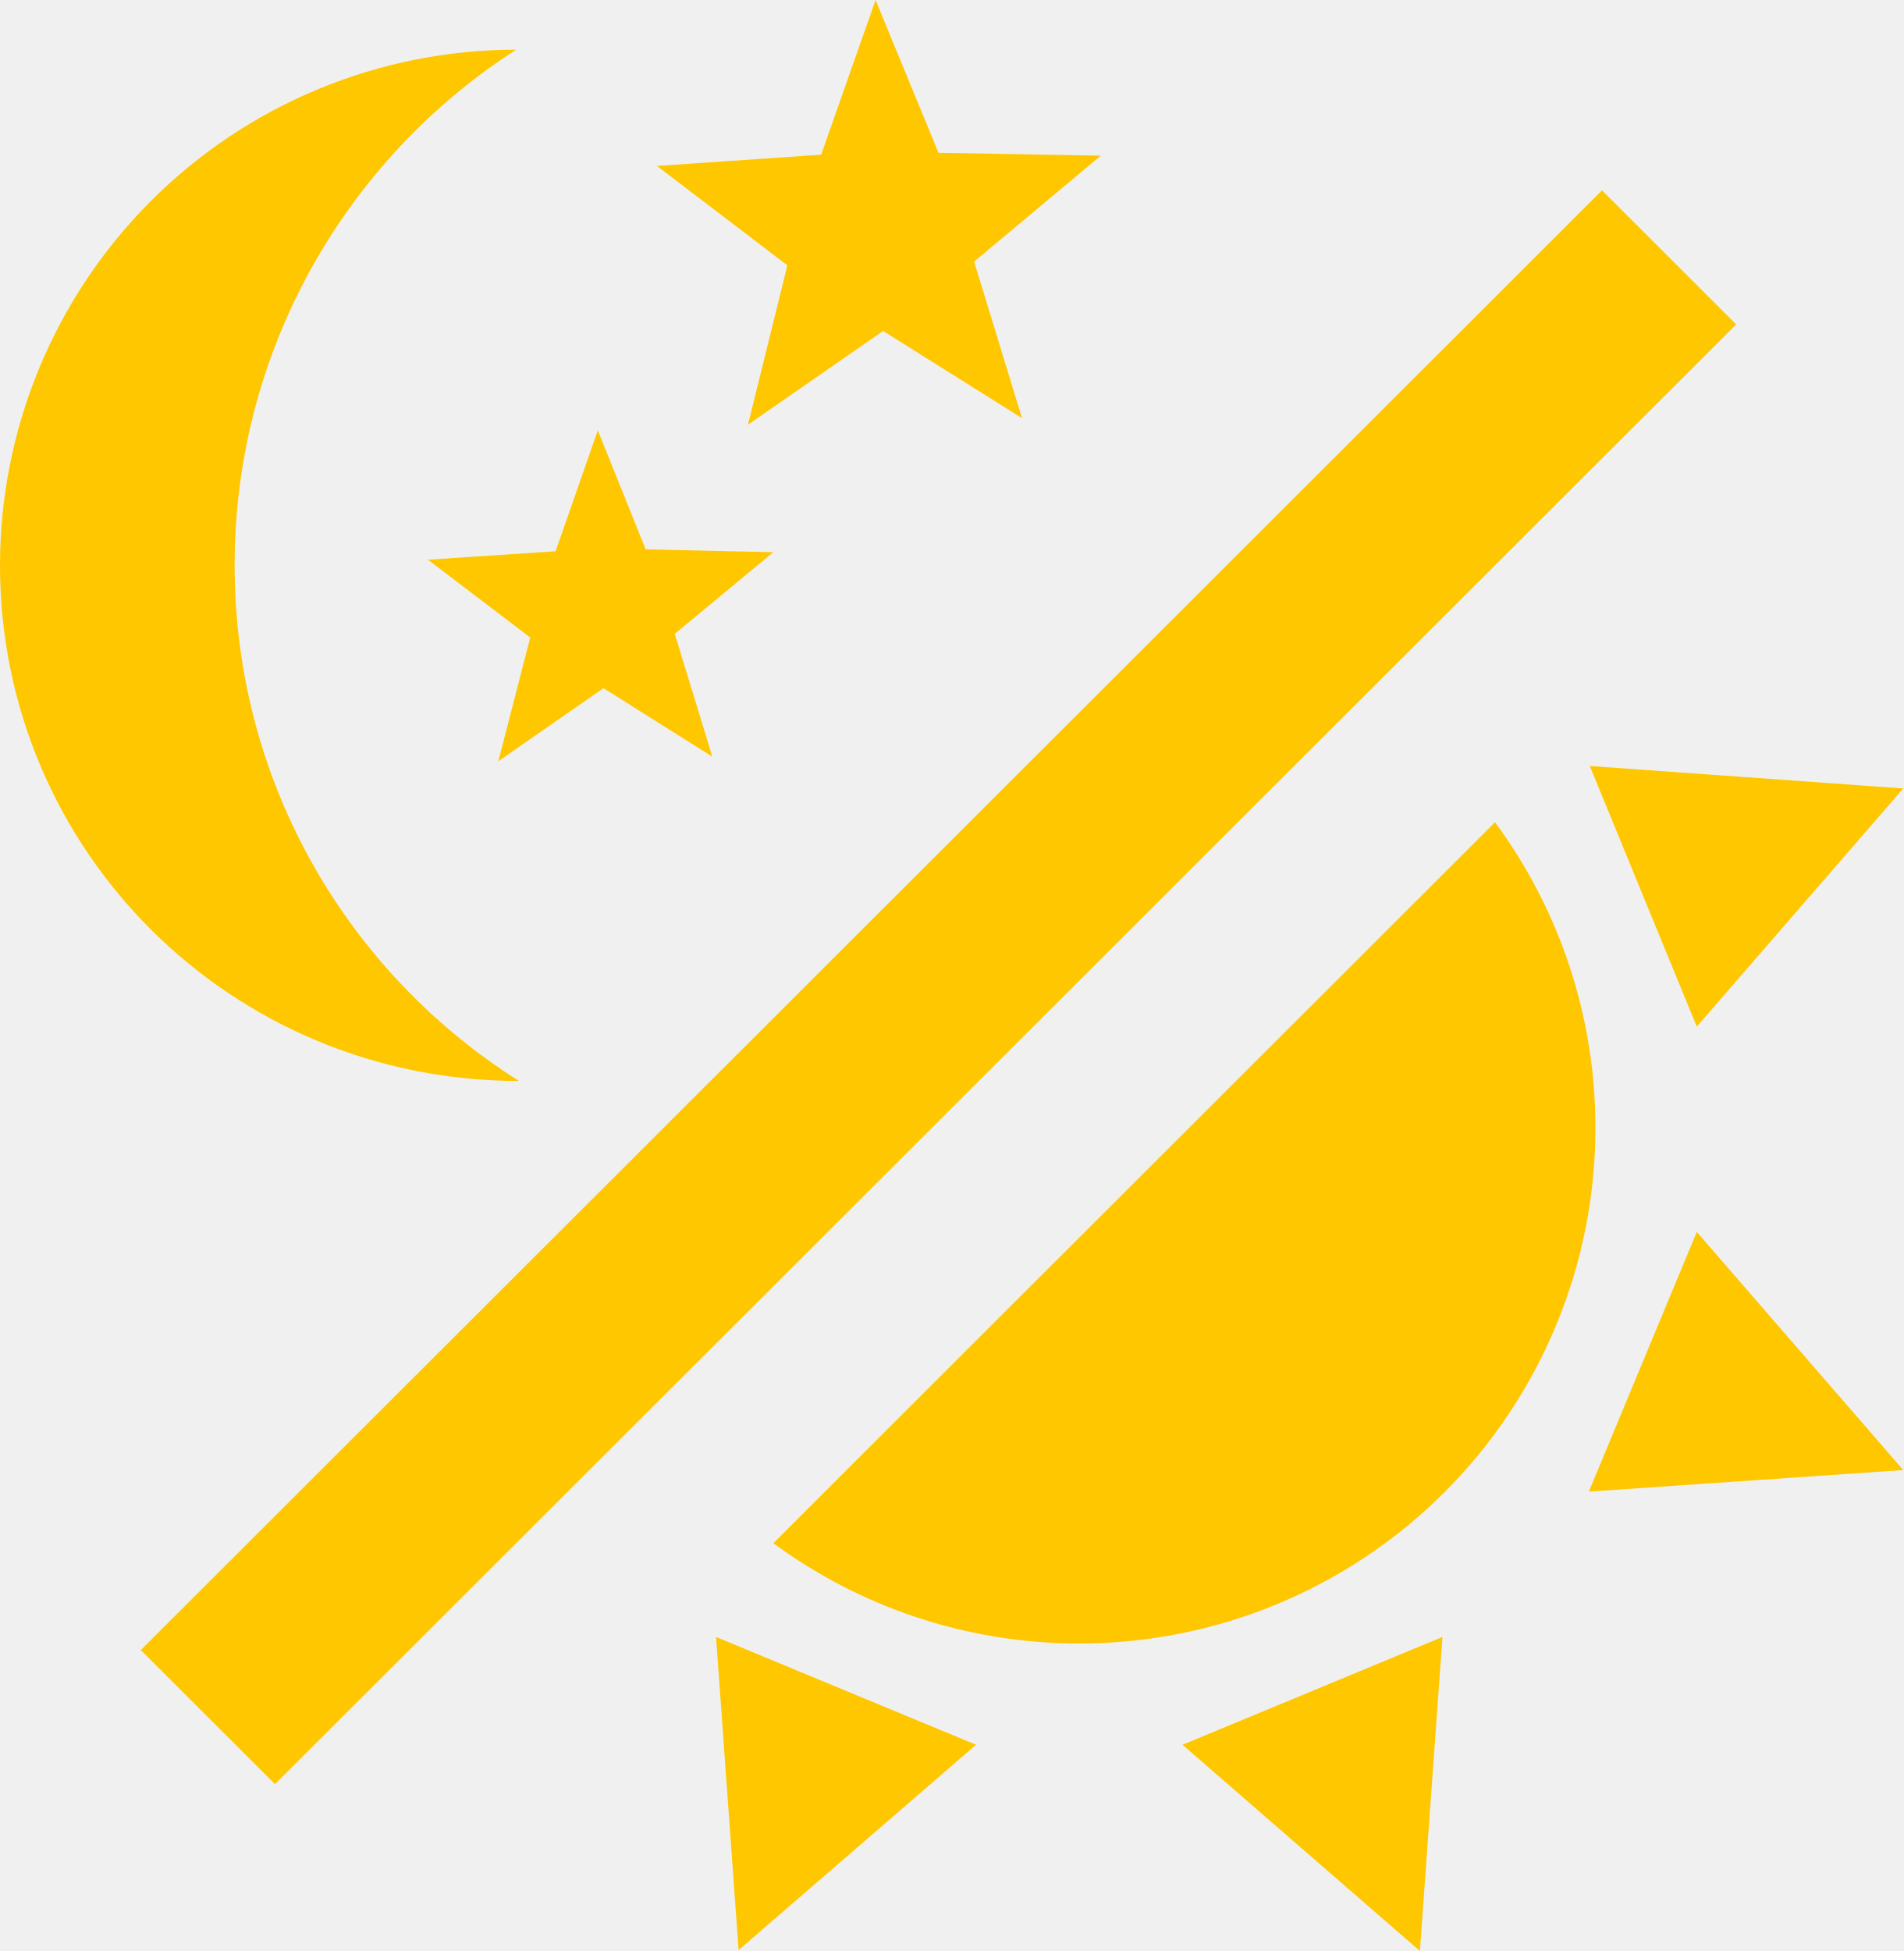
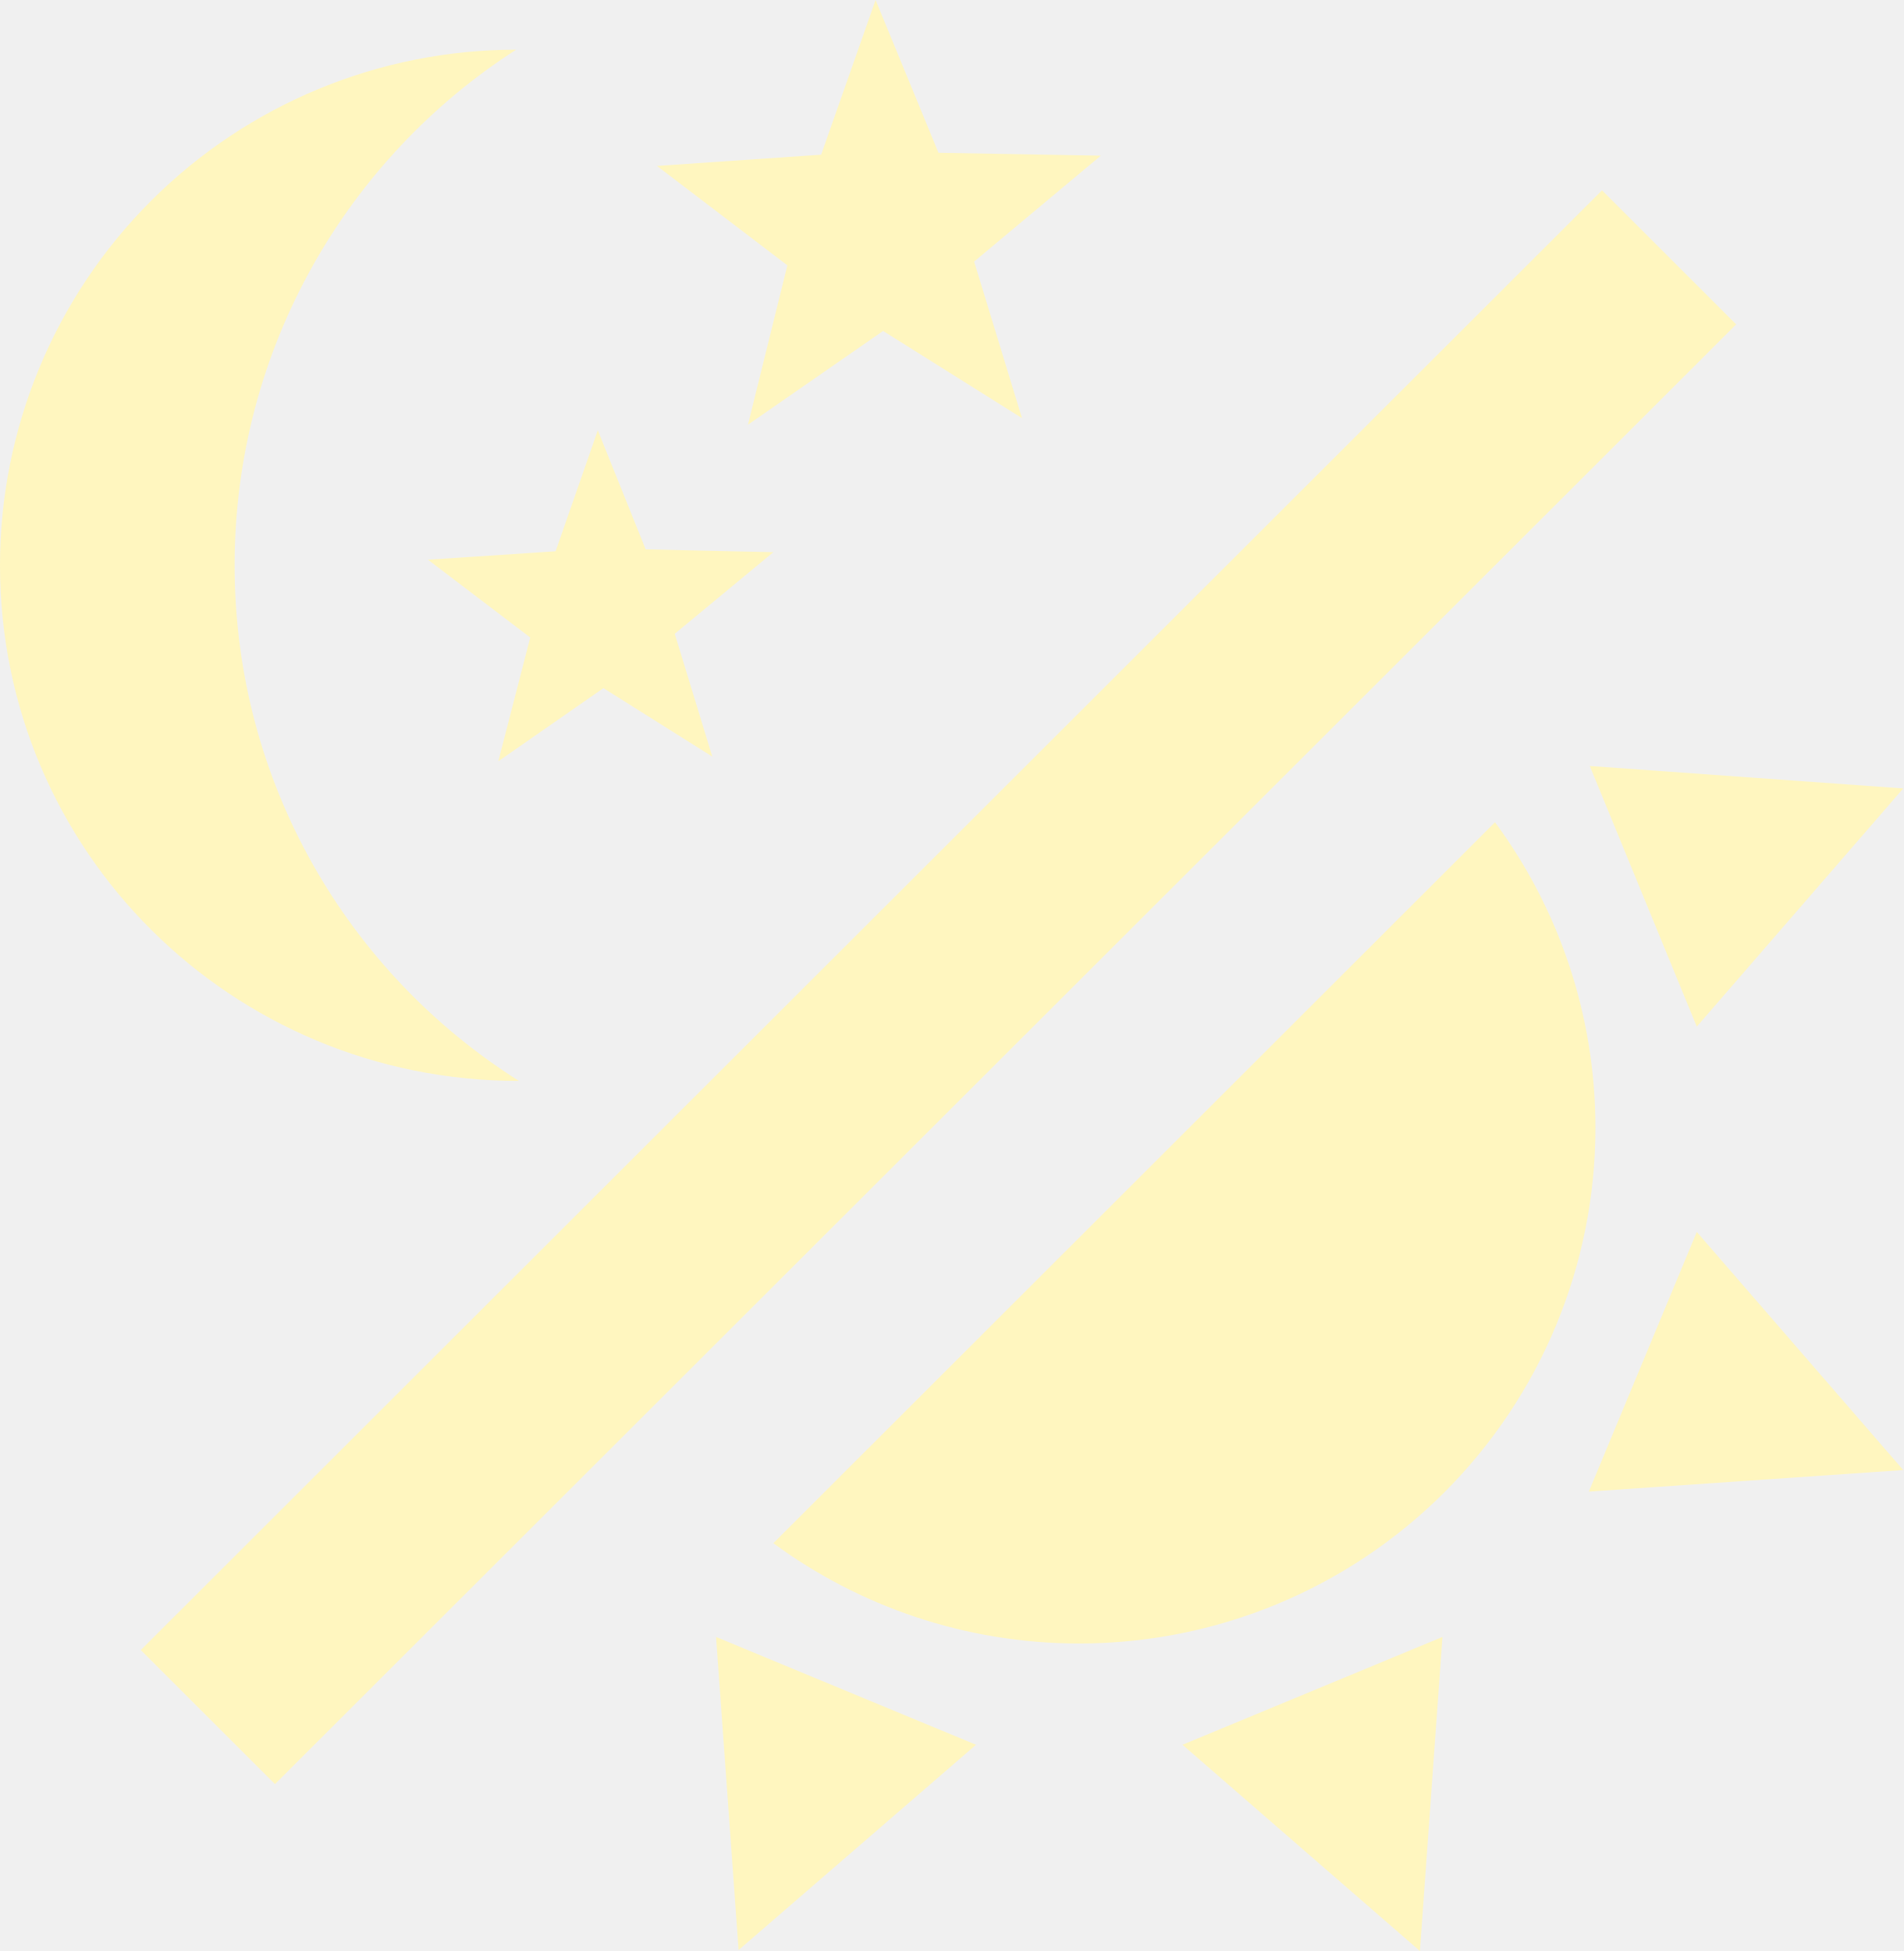
<svg xmlns="http://www.w3.org/2000/svg" width="40" height="41" viewBox="0 0 40 41" fill="none">
  <g clip-path="url(#clip0_2_2)">
-     <path d="M33.531 23.702C33.531 26.576 32.388 29.332 30.353 31.364C28.319 33.396 25.559 34.538 22.682 34.538C20.276 34.538 18.047 33.75 16.253 32.43L31.42 17.279C32.742 19.072 33.531 21.298 33.531 23.702Z" fill="#FFC700" />
-     <path d="M33.392 31.346L35.661 25.889L40 30.893L33.392 31.346Z" fill="#FFC700" />
-     <path d="M35.661 21.574L33.412 16.097L40 16.569L35.661 21.574Z" fill="#FFC700" />
-     <path d="M24.852 36.666L30.316 34.4L29.842 41L24.852 36.666Z" fill="#FFC700" />
-     <path d="M15.049 34.4L20.513 36.666L15.523 40.98L15.049 34.4Z" fill="#FFC700" />
-     <path d="M33.669 4L36.489 6.817L5.779 37.493L2.959 34.676L33.669 4Z" fill="#FFC700" />
-     <path fill-rule="evenodd" clip-rule="evenodd" d="M18.56 6.955L21.479 8.787L20.473 5.497L23.136 3.271L19.724 3.211L18.402 0L17.258 3.251L13.807 3.487L16.548 5.576L15.72 8.925L18.56 6.955ZM12.682 14.461L14.97 15.9L14.181 13.319L16.253 11.604L13.57 11.545L12.564 9.043L11.677 11.585L8.994 11.762L11.144 13.397L10.473 15.998L12.682 14.461Z" fill="#FFC700" />
-     <path d="M10.848 1.044C7.318 3.31 4.931 7.309 4.931 11.88C4.931 16.451 7.318 20.451 10.907 22.716C4.852 22.716 0 17.87 0 11.88C0 9.006 1.143 6.25 3.177 4.218C5.212 2.186 7.971 1.044 10.848 1.044Z" fill="#FFC700" />
+     <path d="M33.531 23.702C33.531 26.576 32.388 29.332 30.353 31.364C28.319 33.396 25.559 34.538 22.682 34.538C20.276 34.538 18.047 33.75 16.253 32.43L31.42 17.279C32.742 19.072 33.531 21.298 33.531 23.702Z" fill="#FFF6BF" />
+     <path d="M33.392 31.346L35.661 25.889L40 30.893L33.392 31.346Z" fill="#FFF6BF" />
+     <path d="M35.661 21.574L33.412 16.097L40 16.569L35.661 21.574Z" fill="#FFF6BF" />
+     <path d="M24.852 36.666L30.316 34.4L29.842 41L24.852 36.666Z" fill="#FFF6BF" />
+     <path d="M15.049 34.4L20.513 36.666L15.523 40.98L15.049 34.4Z" fill="#FFF6BF" />
+     <path d="M33.669 4L36.489 6.817L5.779 37.493L2.959 34.676L33.669 4Z" fill="#FFF6BF" />
+     <path fill-rule="evenodd" clip-rule="evenodd" d="M18.56 6.955L21.479 8.787L20.473 5.497L23.136 3.271L19.724 3.211L18.402 0L17.258 3.251L13.807 3.487L16.548 5.576L15.72 8.925L18.56 6.955ZM12.682 14.461L14.97 15.9L14.181 13.319L16.253 11.604L13.57 11.545L12.564 9.043L11.677 11.585L8.994 11.762L11.144 13.397L10.473 15.998L12.682 14.461Z" fill="#FFF6BF" />
+     <path d="M10.848 1.044C7.318 3.31 4.931 7.309 4.931 11.88C4.931 16.451 7.318 20.451 10.907 22.716C4.852 22.716 0 17.87 0 11.88C0 9.006 1.143 6.25 3.177 4.218C5.212 2.186 7.971 1.044 10.848 1.044Z" fill="#FFF6BF" />
  </g>
  <defs>
    <clipPath id="clip0_2_2">
      <rect width="40" height="41" fill="white" />
    </clipPath>
  </defs>
</svg>
